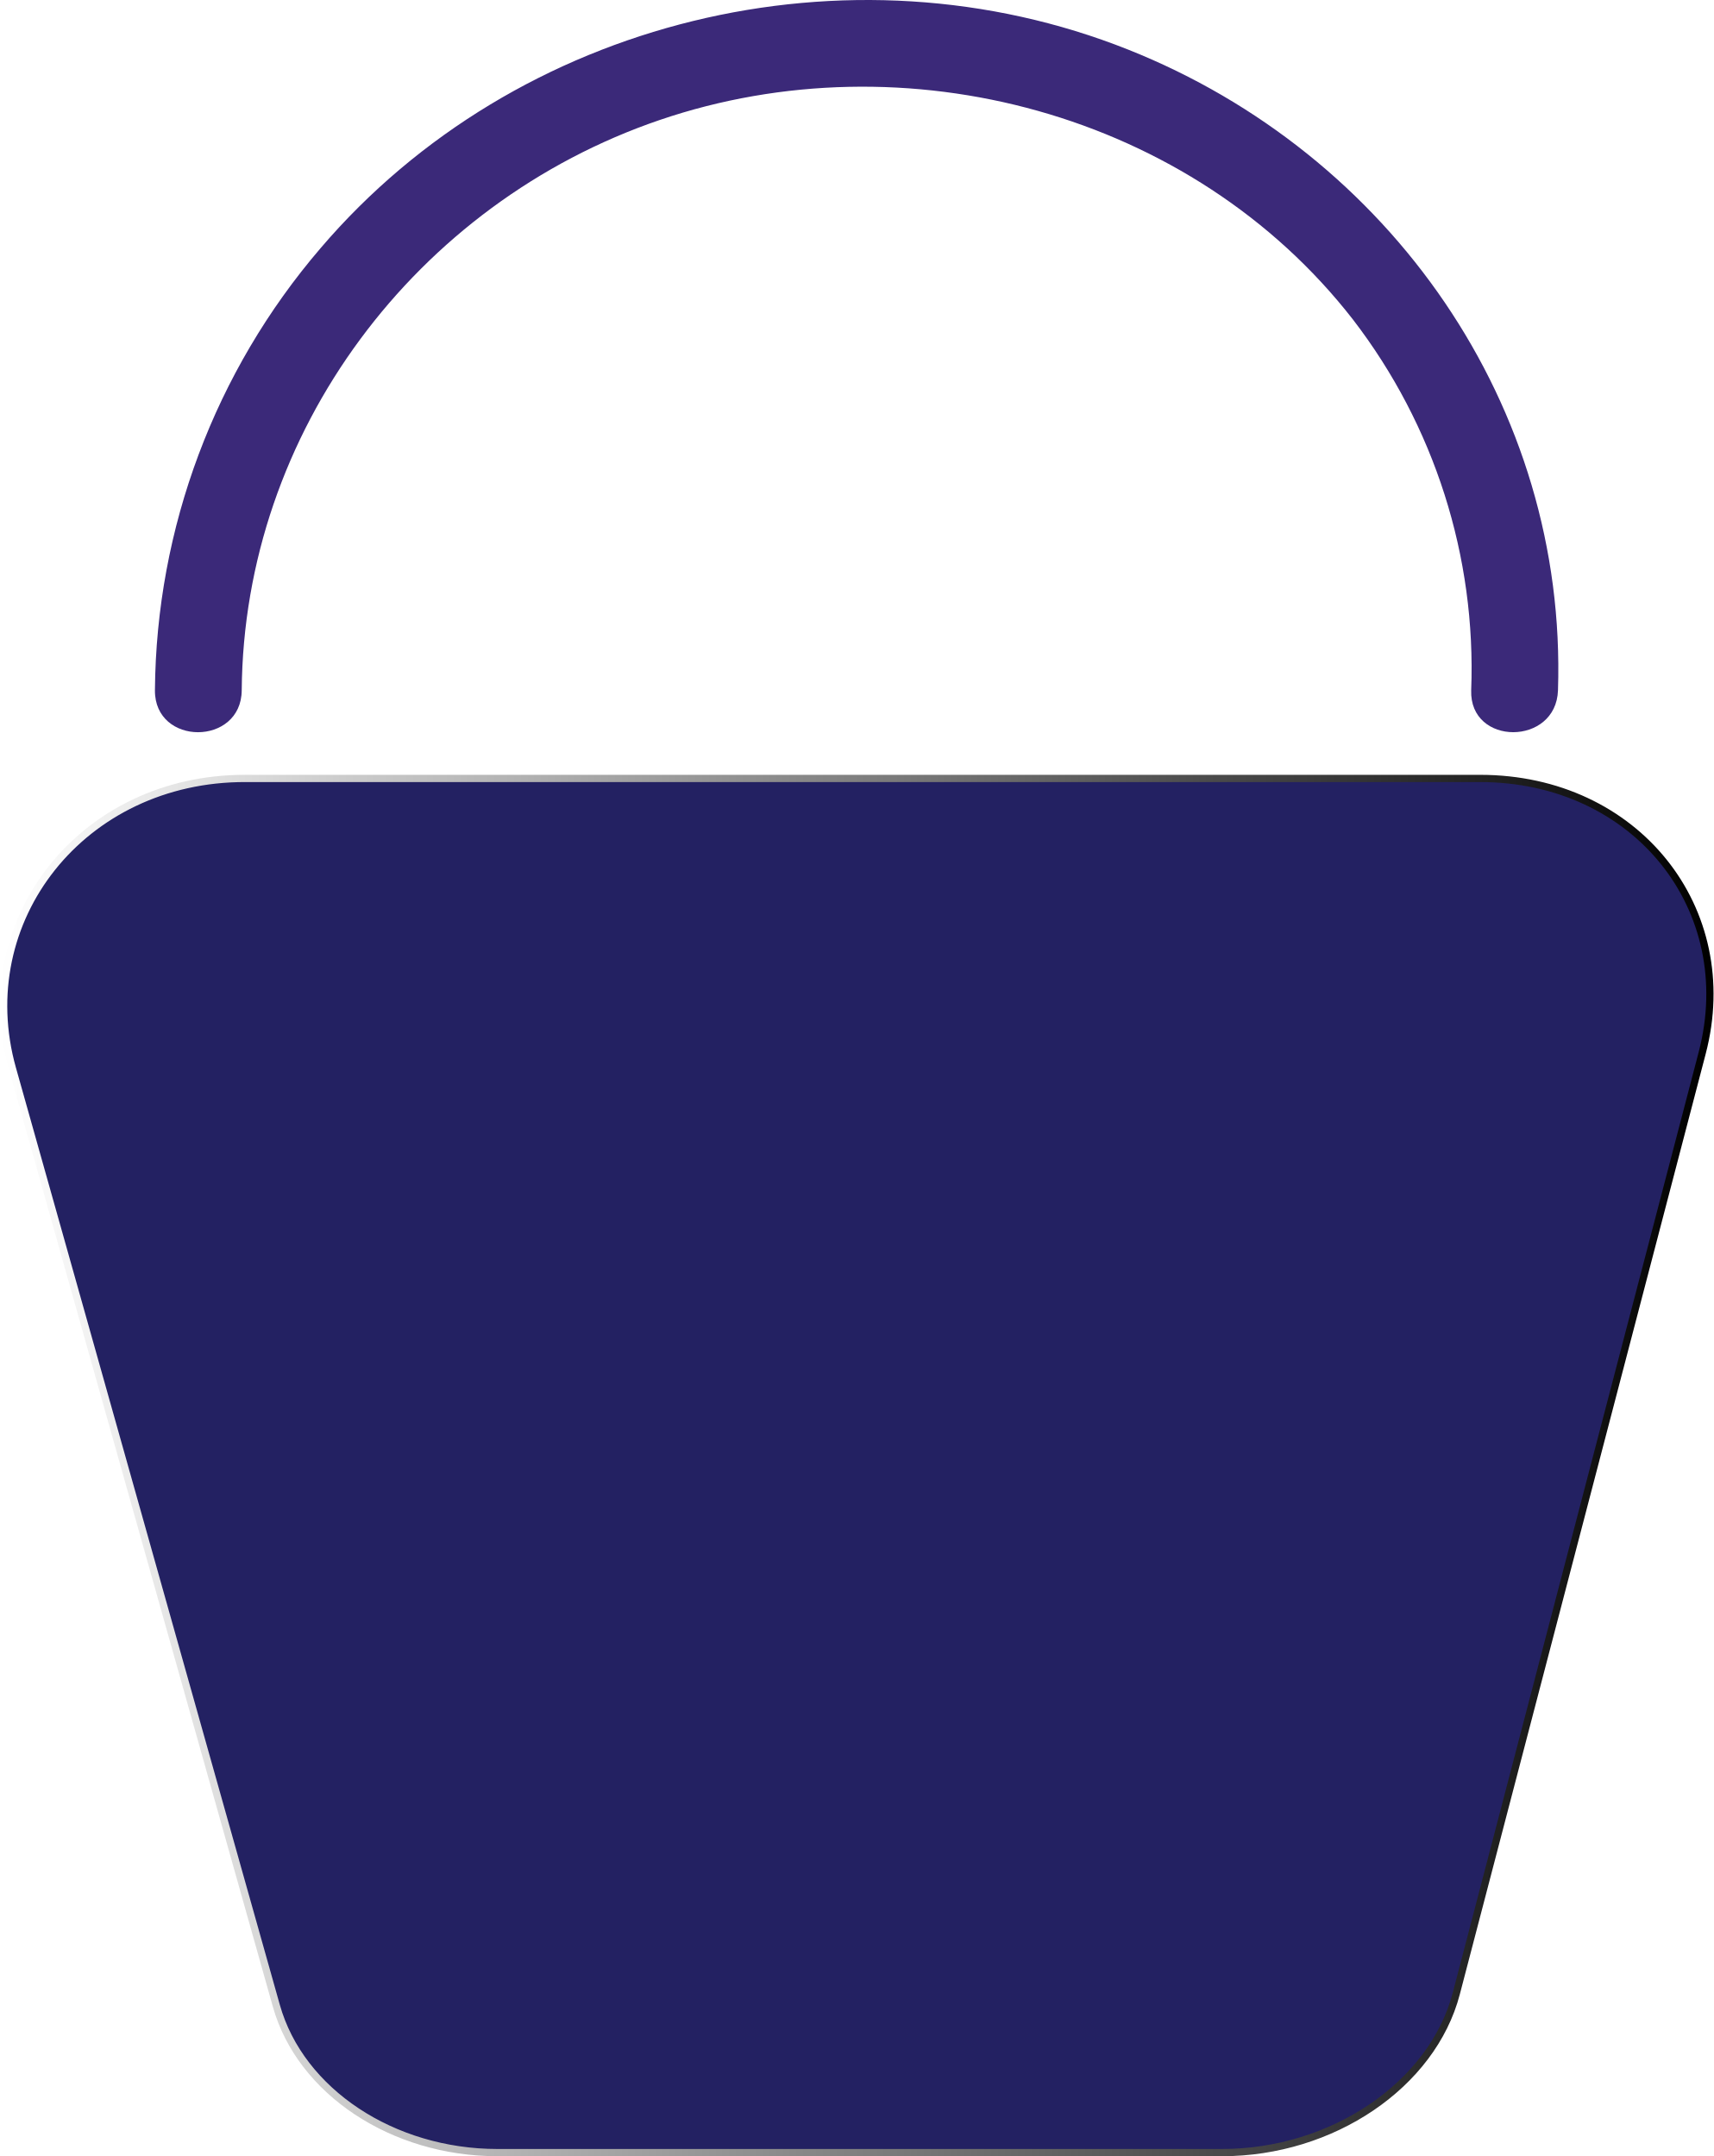
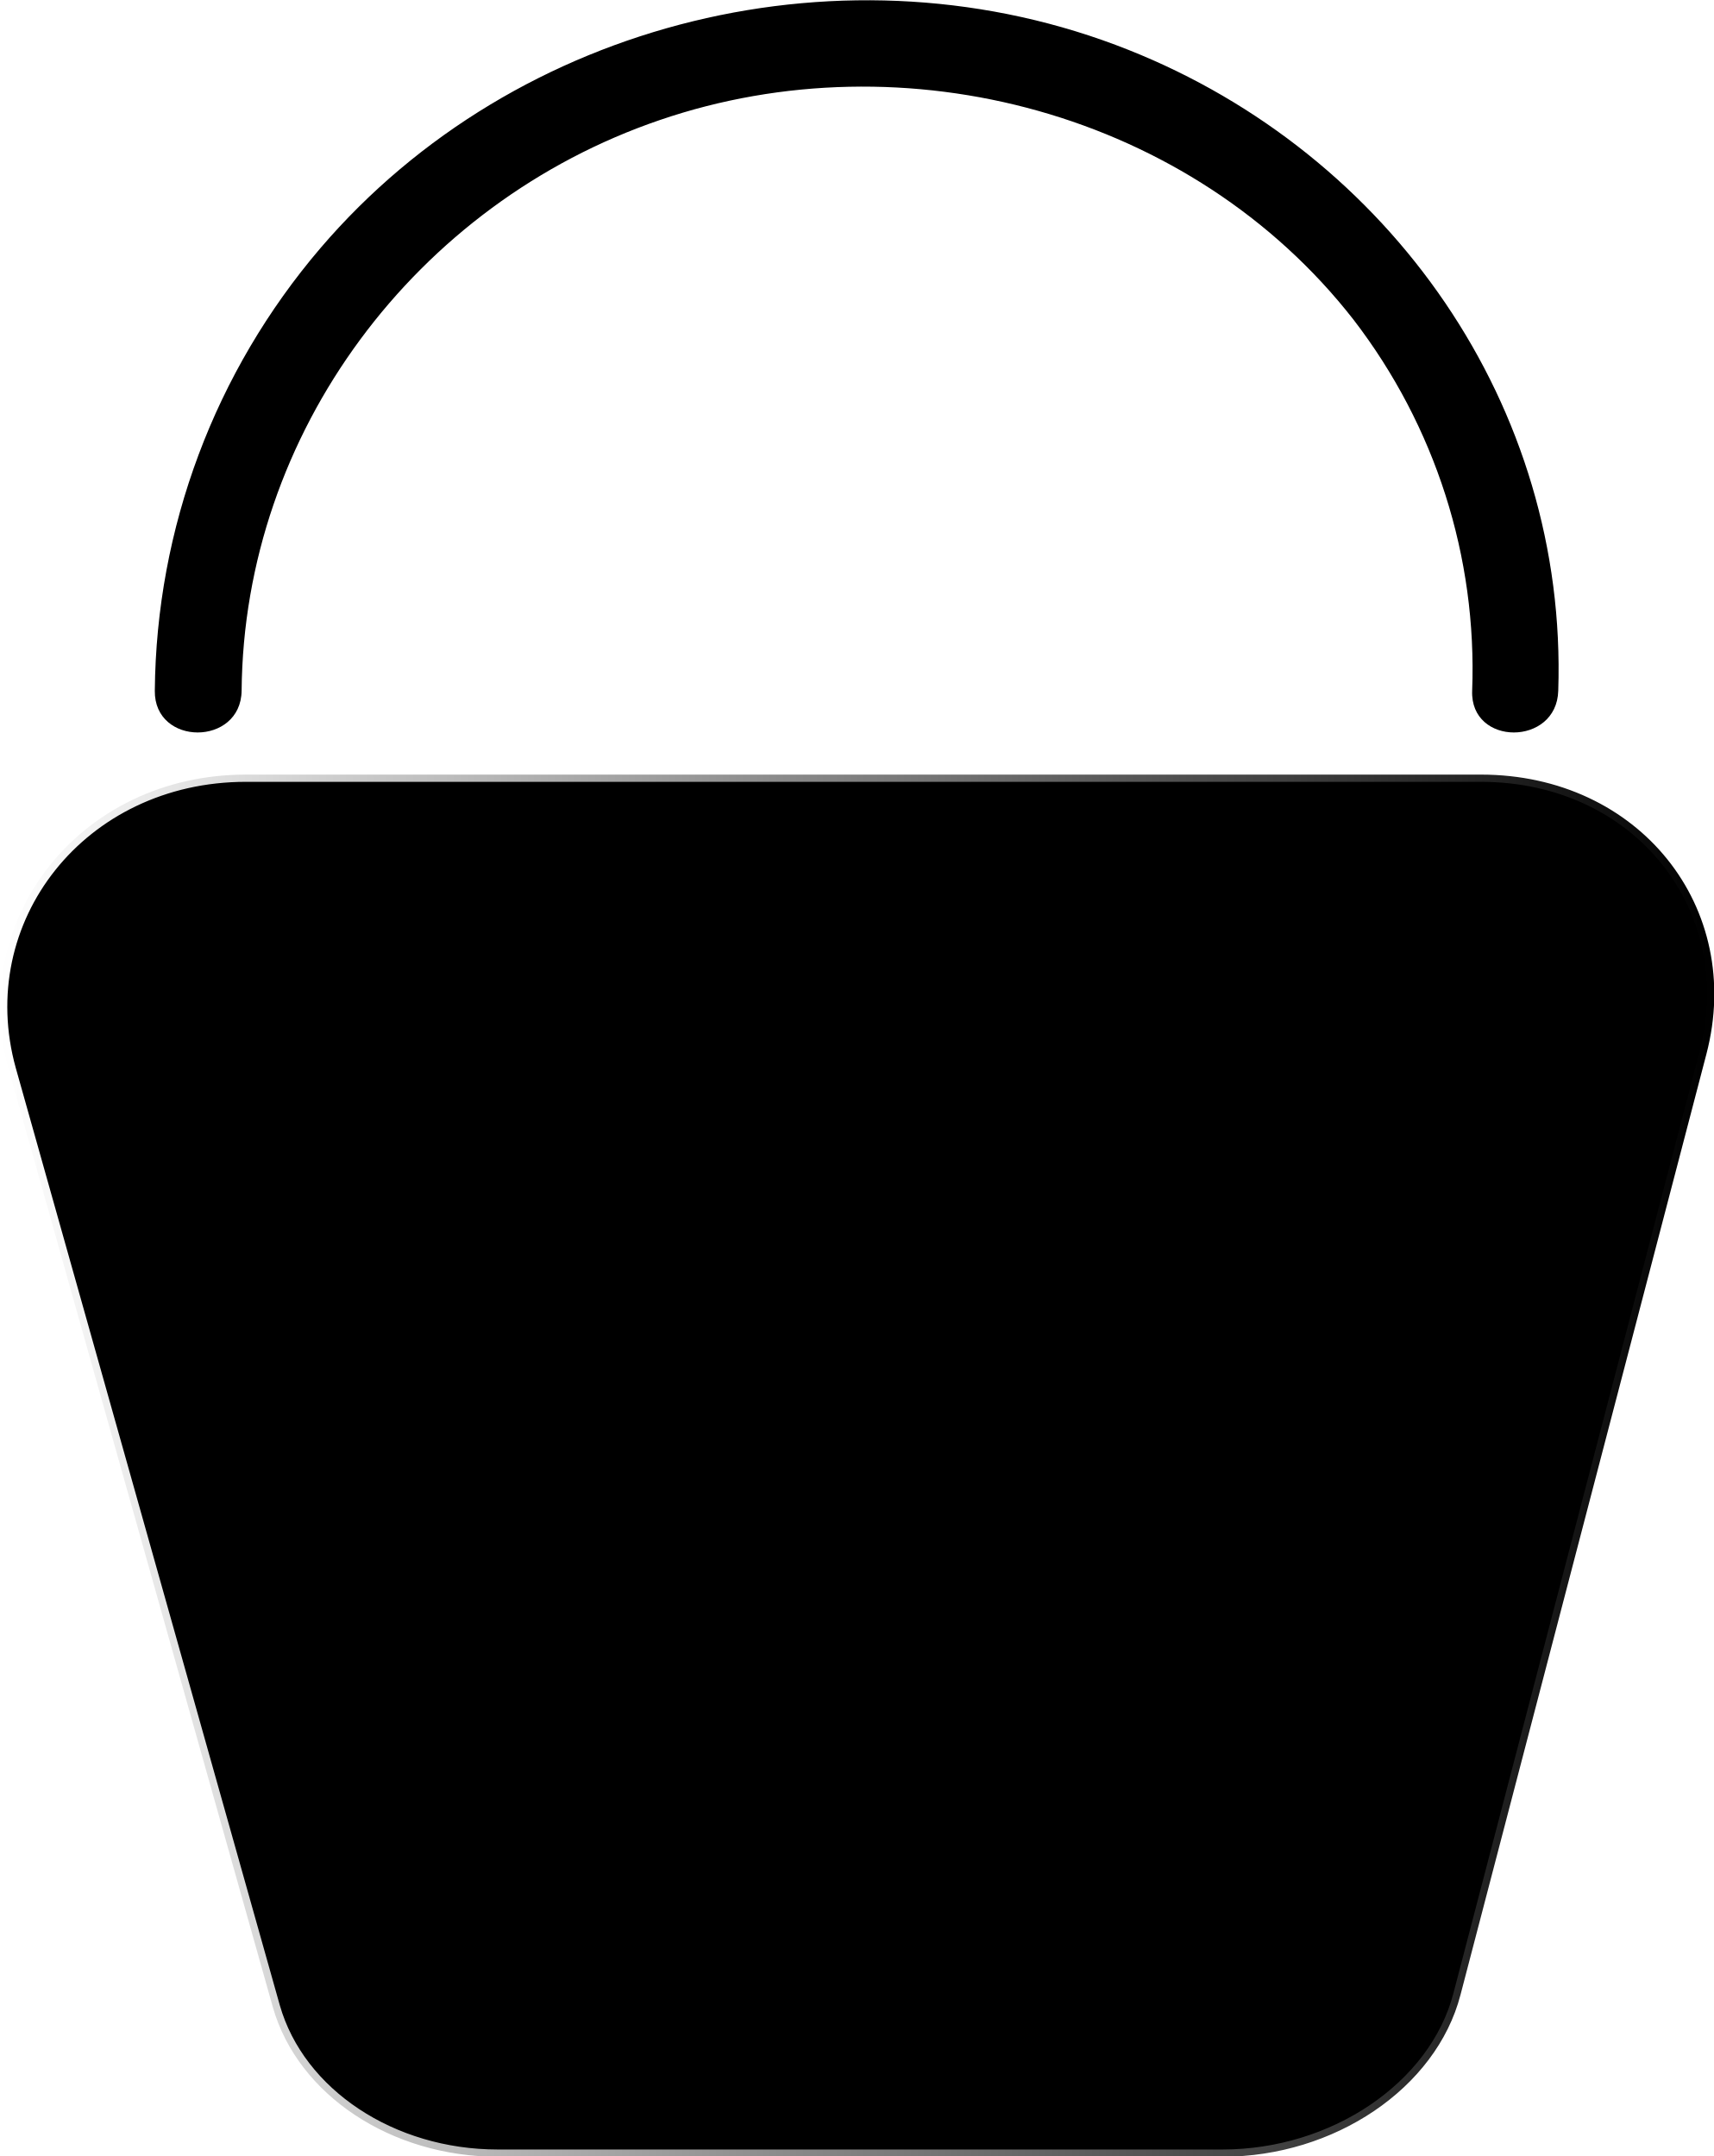
- <svg xmlns="http://www.w3.org/2000/svg" id="Layer_1" data-name="Layer 1" viewBox="0 0 236.88 298.15">
-   <defs>
-     <style>.cls-1{fill:#232162;stroke-miterlimit:10;stroke:url(#linear-gradient);}.cls-2{fill:#3b2979;}</style>
-     <linearGradient id="linear-gradient" x1="179.51" y1="474.84" x2="416.4" y2="474.84" gradientUnits="userSpaceOnUse">
-       <stop offset="0" stop-color="#fff" />
-       <stop offset="1" />
-     </linearGradient>
-   </defs>
-   <path class="cls-1" d="M181.23,420l36.49,129.61c3.35,11.88,16.13,20.29,30.56,20.29H348.46c15.21,0,29.07-9.33,32.39-22l34-130.08c5.19-19.85-9.13-37.95-30.71-37.95H213.47C190.89,379.8,175.46,399.49,181.23,420Z" transform="translate(-179.51 -272.22)" />
-   <path class="cls-2" d="M394.91,367.68c1.28-39.3-23.22-74.18-59.4-88.59-38.68-15.41-84.58-4.31-111.68,27.45a95.07,95.07,0,0,0-22.9,61.14c-.06,7.73,11.94,7.73,12,0,.28-35.72,24.09-67.36,57.77-78.86,33.91-11.57,73.62-1,95.85,27.57a79.15,79.15,0,0,1,16.36,51.29c-.25,7.73,11.75,7.72,12,0Z" transform="translate(-179.51 -272.22)" />
+ <svg xmlns="http://www.w3.org/2000/svg" version="1.1" id="Layer_1" x="0px" y="0px" viewBox="0 0 236.9 298.1" style="enable-background:new 0 0 236.9 298.1;" xml:space="preserve">
+   <style type="text/css">
+ 	.st0{stroke:url(#SVGID_1_);stroke-miterlimit:10;}
+ </style>
+   <linearGradient id="SVGID_1_" gradientUnits="userSpaceOnUse" x1="179.514" y1="-176.995" x2="416.416" y2="-176.995" gradientTransform="matrix(1 0 0 -1 -179.51 25.6698)">
+     <stop offset="0" style="stop-color:#FFFFFF" />
+     <stop offset="1" style="stop-color:#000000" />
+   </linearGradient>
+   <path class="st0" d="M1.7,147.8l36.5,129.6c3.4,11.9,16.1,20.3,30.6,20.3h100.2c15.2,0,29.1-9.3,32.4-22l34-130.1  c5.2-19.9-9.1-38-30.7-38H34C11.4,107.6-4,127.3,1.7,147.8z" />
+   <path d="M215.4,95.5c1.3-39.3-23.2-74.2-59.4-88.6C117.3-8.5,71.4,2.6,44.3,34.3C29.7,51.4,21.6,73,21.4,95.5  c-0.1,7.7,11.9,7.7,12,0c0.3-35.7,24.1-67.4,57.8-78.9c33.9-11.6,73.6-1,95.9,27.6c11.3,14.7,17.1,32.8,16.4,51.3  C203.2,103.2,215.2,103.2,215.4,95.5L215.4,95.5z" />
</svg>
